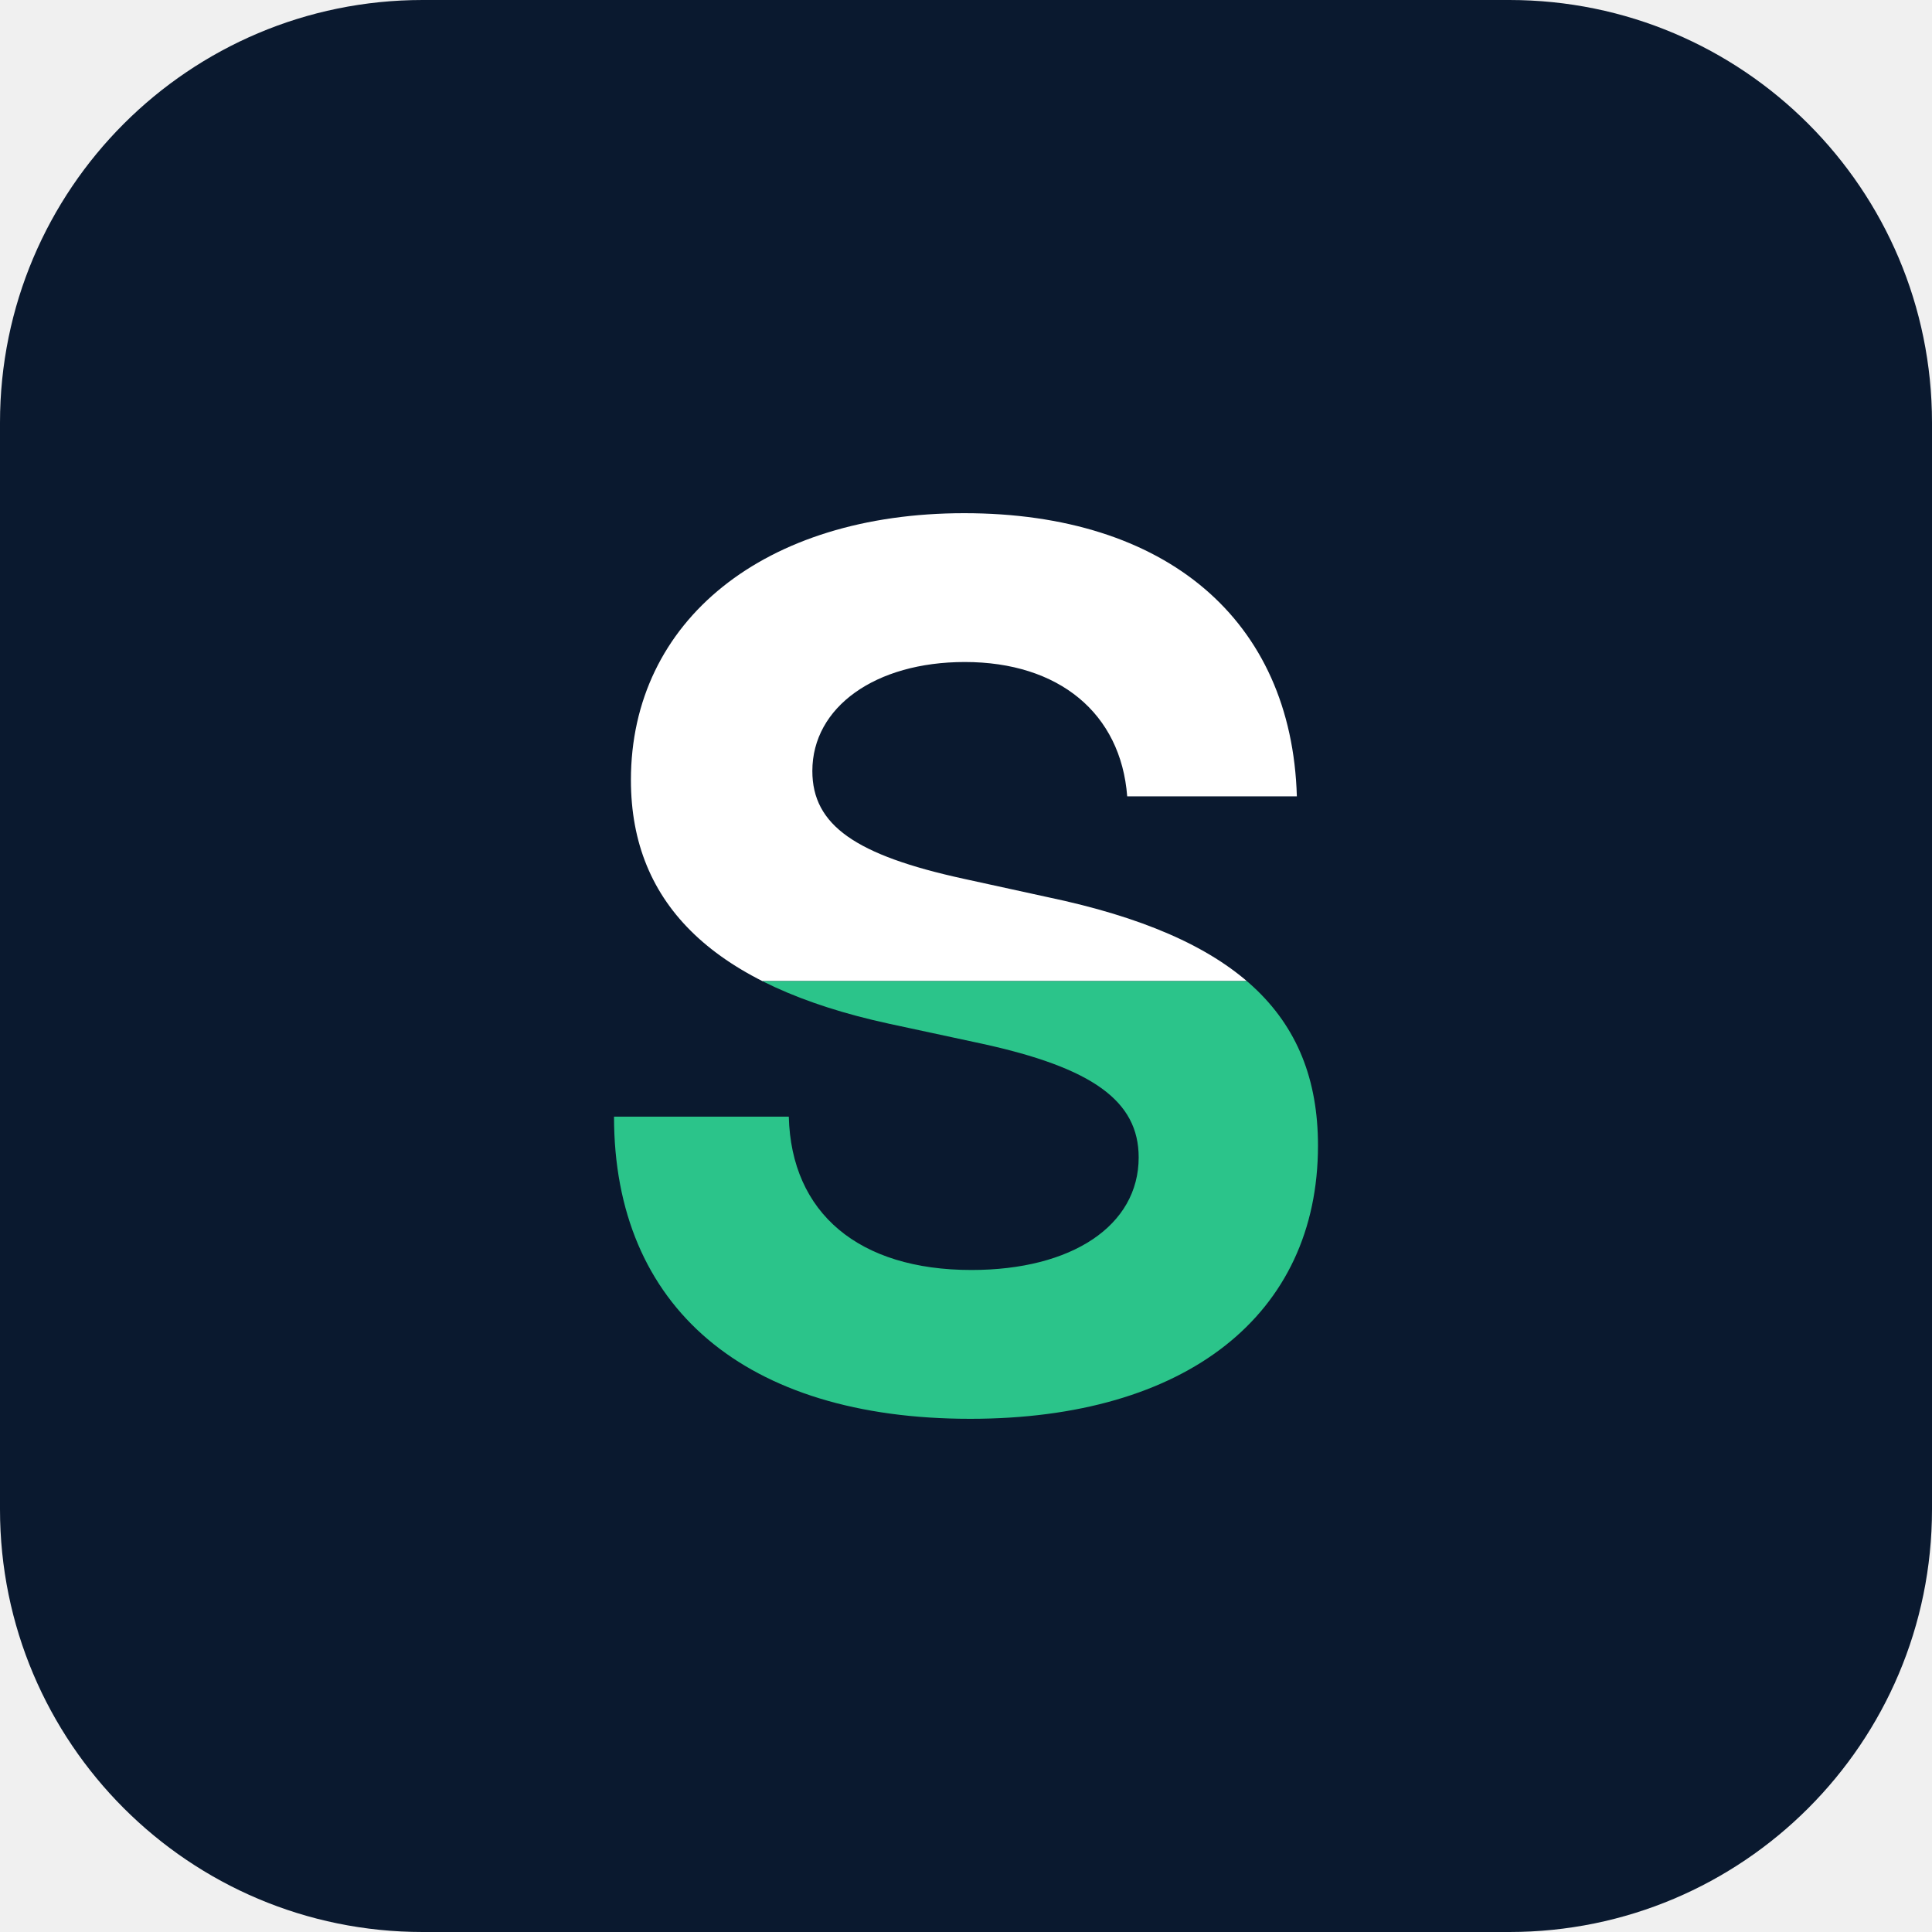
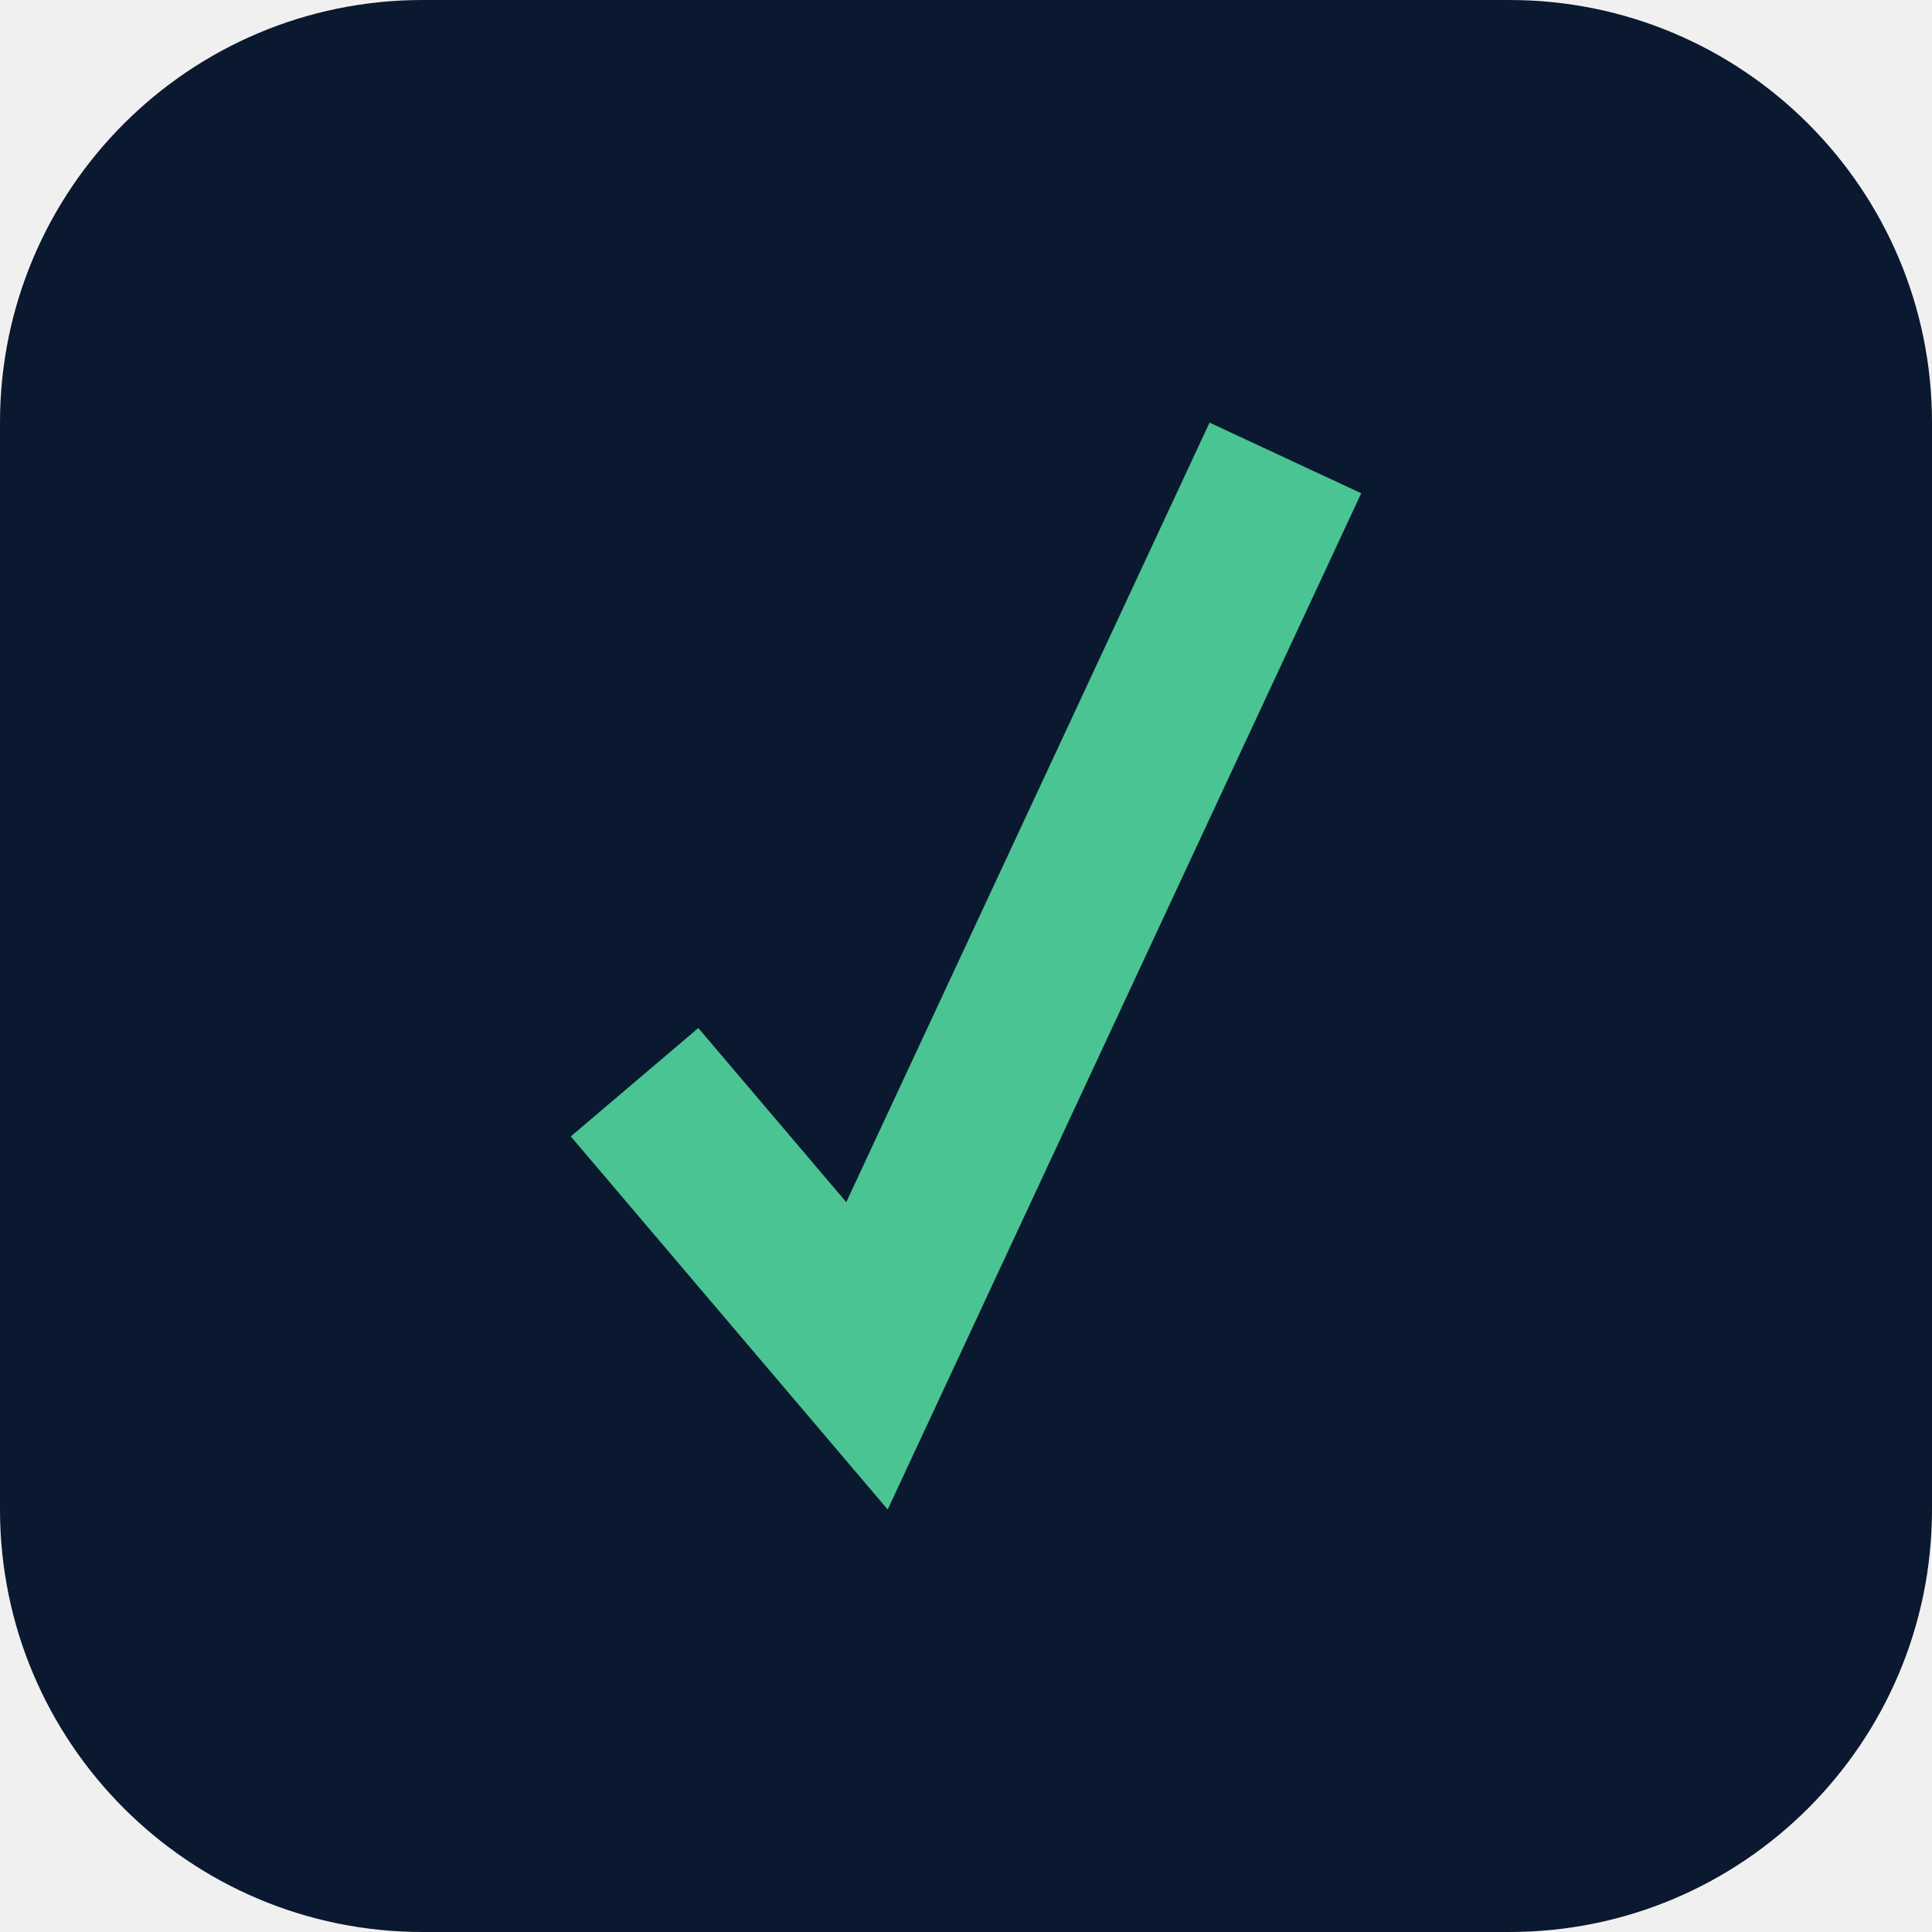
<svg xmlns="http://www.w3.org/2000/svg" width="64" height="64" viewBox="0 0 64 64">
-   <defs>
-     <clipPath id="t">
-       <rect width="64" height="32.5" />
-     </clipPath>
-     <clipPath id="b">
-       <rect y="32.5" width="64" height="32" />
-     </clipPath>
-   </defs>
  <rect width="64" height="64" rx="14" fill="#0A192F" />
-   <path d="M32.14 47C39.3 47 43.66 43.55 43.66 37.95C43.66 33.58 40.91 31.02 34.71 29.72L31.92 29.11C28.35 28.33 26.91 27.34 26.91 25.54C26.91 23.42 29 21.93 31.96 21.93C35.08 21.93 37.13 23.63 37.34 26.38H42.96C42.79 20.53 38.63 17 31.94 17C25.33 17 20.9 20.55 20.9 25.84C20.9 29.99 23.69 32.66 29.44 33.91L32.51 34.57C36.19 35.37 37.72 36.47 37.72 38.34C37.72 40.6 35.51 42.07 32.18 42.07C28.45 42.07 26.21 40.19 26.13 36.99H20.34C20.34 43.31 24.69 47 32.14 47Z" fill="#FFFFFF" clip-path="url(#t)" />
-   <path d="M32.14 47C39.3 47 43.66 43.55 43.66 37.95C43.66 33.58 40.91 31.02 34.71 29.72L31.92 29.11C28.35 28.33 26.91 27.34 26.91 25.54C26.91 23.42 29 21.93 31.96 21.93C35.08 21.93 37.13 23.63 37.34 26.38H42.96C42.79 20.53 38.63 17 31.94 17C25.33 17 20.9 20.55 20.9 25.84C20.9 29.99 23.69 32.66 29.44 33.91L32.51 34.57C36.19 35.37 37.72 36.47 37.72 38.34C37.72 40.6 35.51 42.07 32.18 42.07C28.45 42.07 26.21 40.19 26.13 36.99H20.34C20.34 43.31 24.69 47 32.14 47Z" fill="#2BC48A" clip-path="url(#b)" />
+   <path d="M96.70 46.08 L120.56 74.17 L156.21 -2.34 L144.79 -7.66 L117.44 51.03 L106.30 37.92Z" fill="#4AC492" transform="translate(-23.64 17.37) scale(0.44)" />
</svg>
